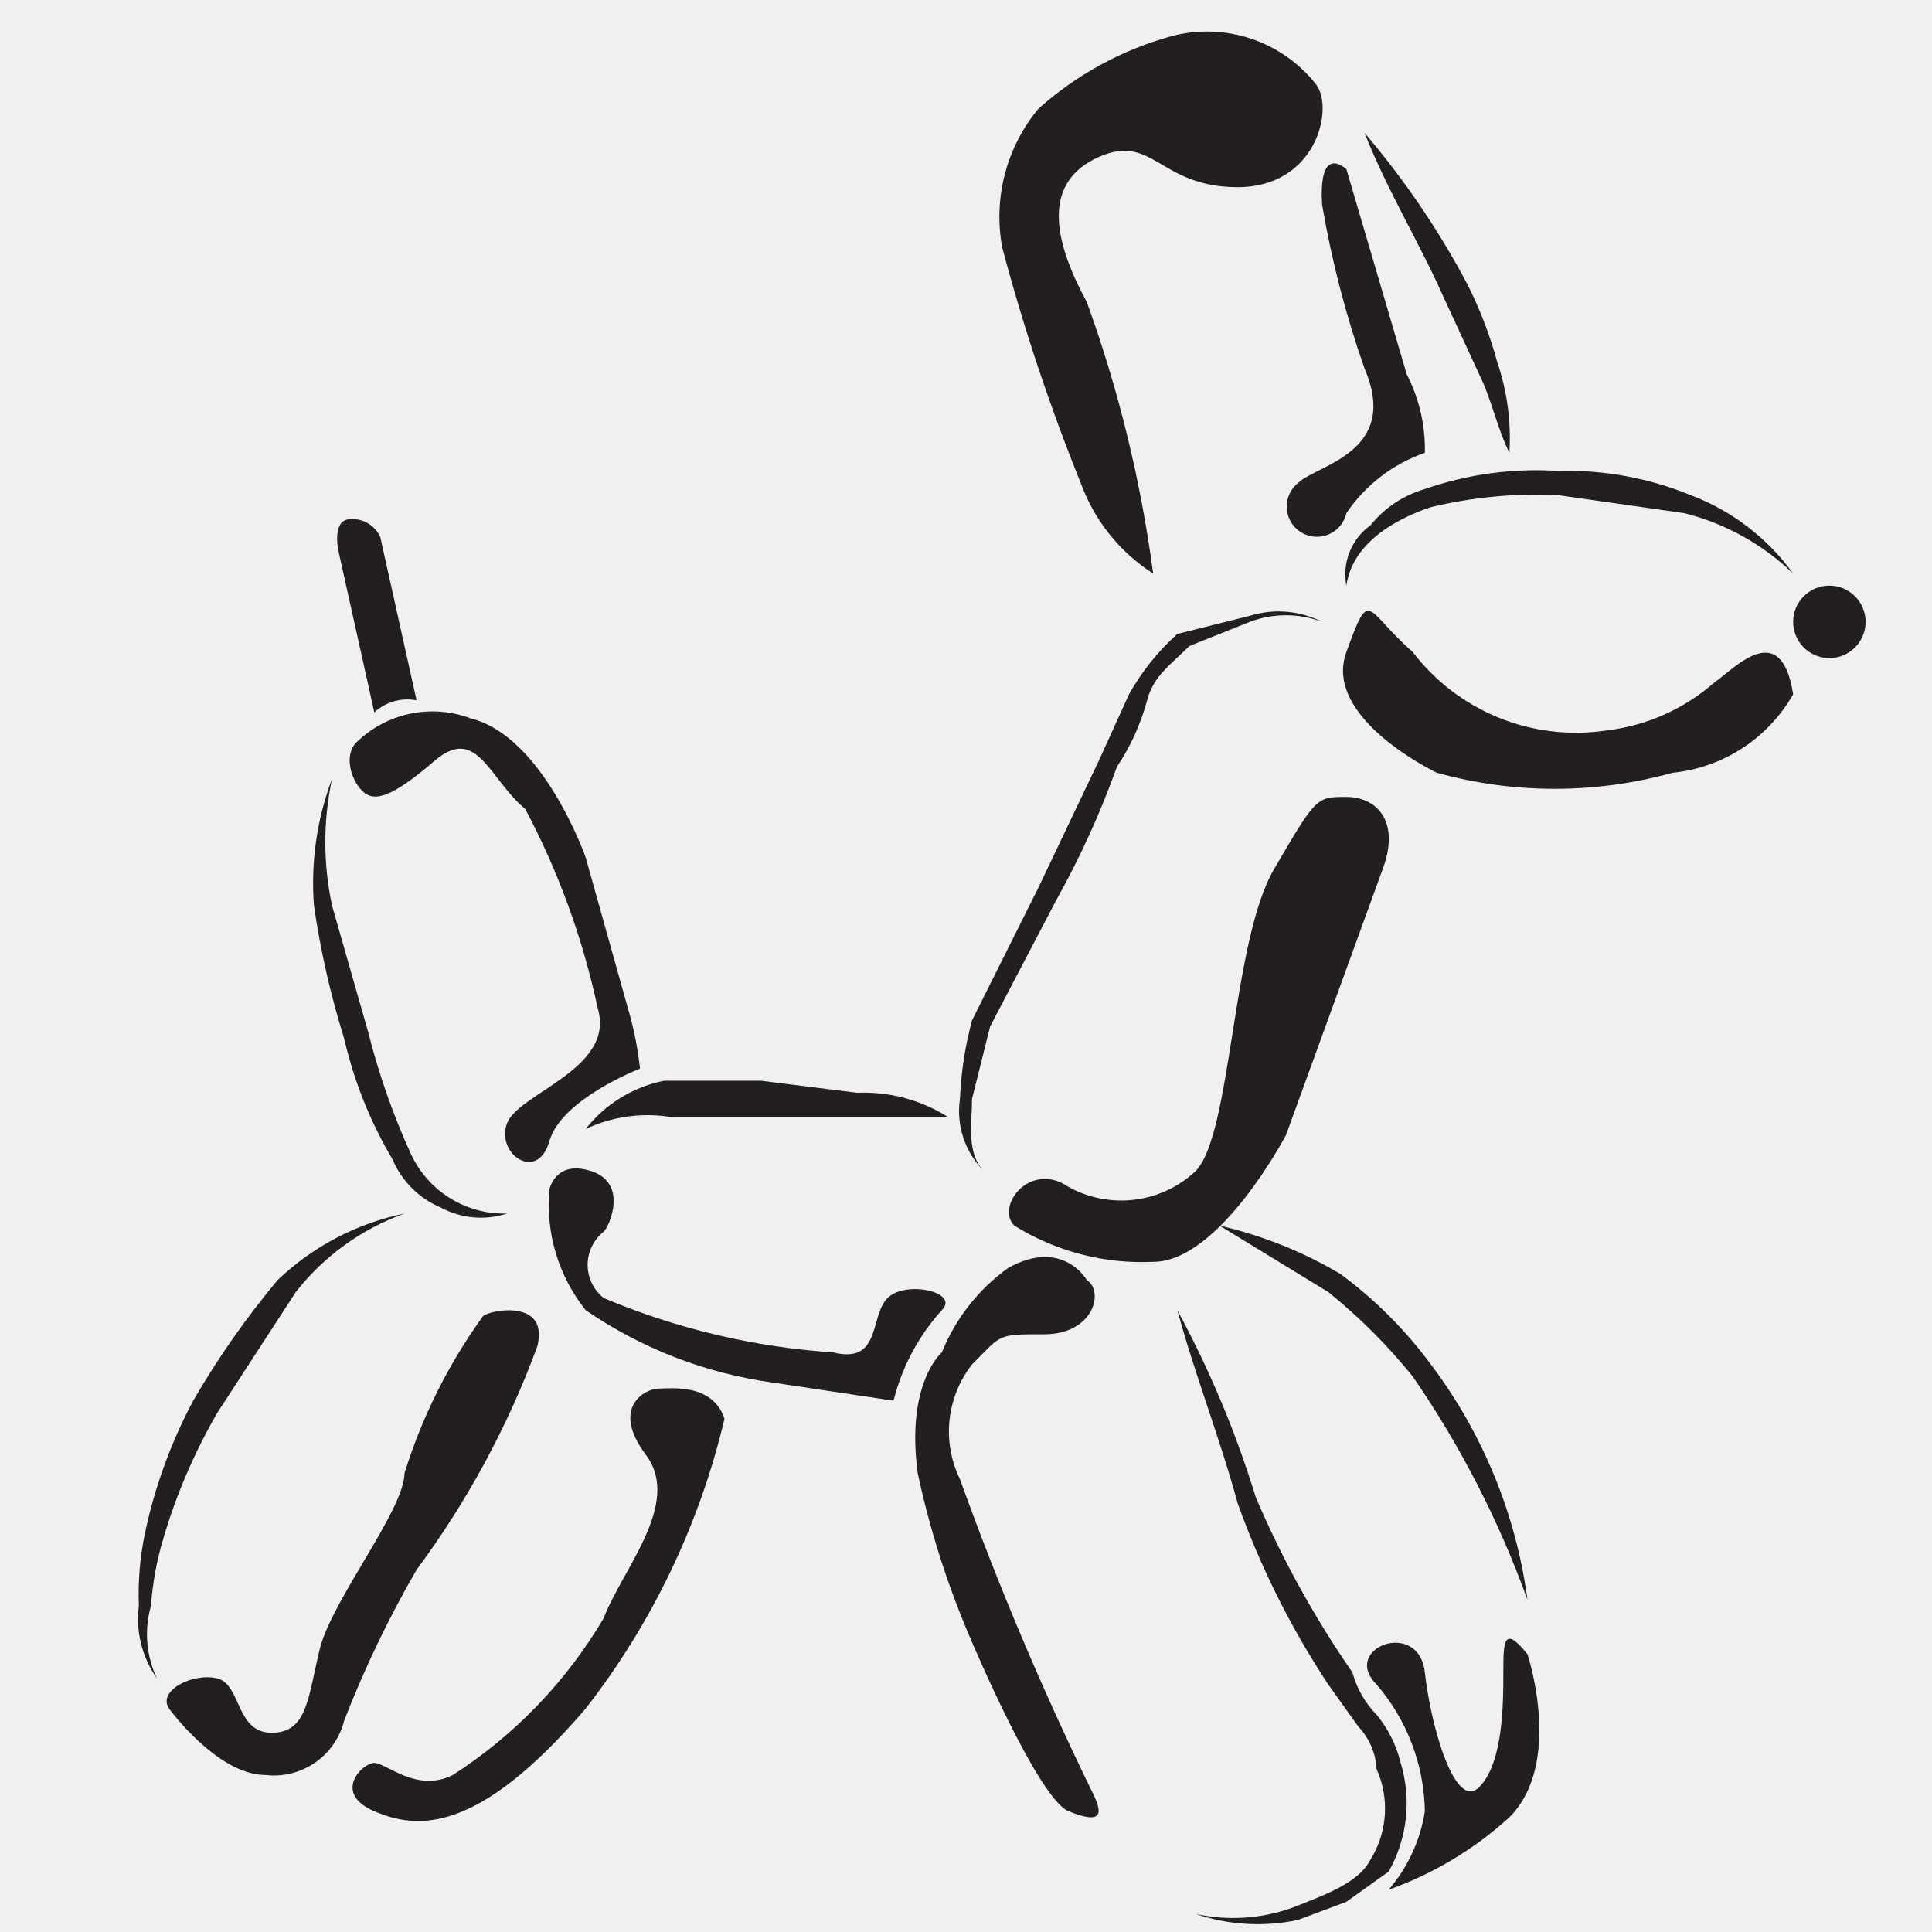
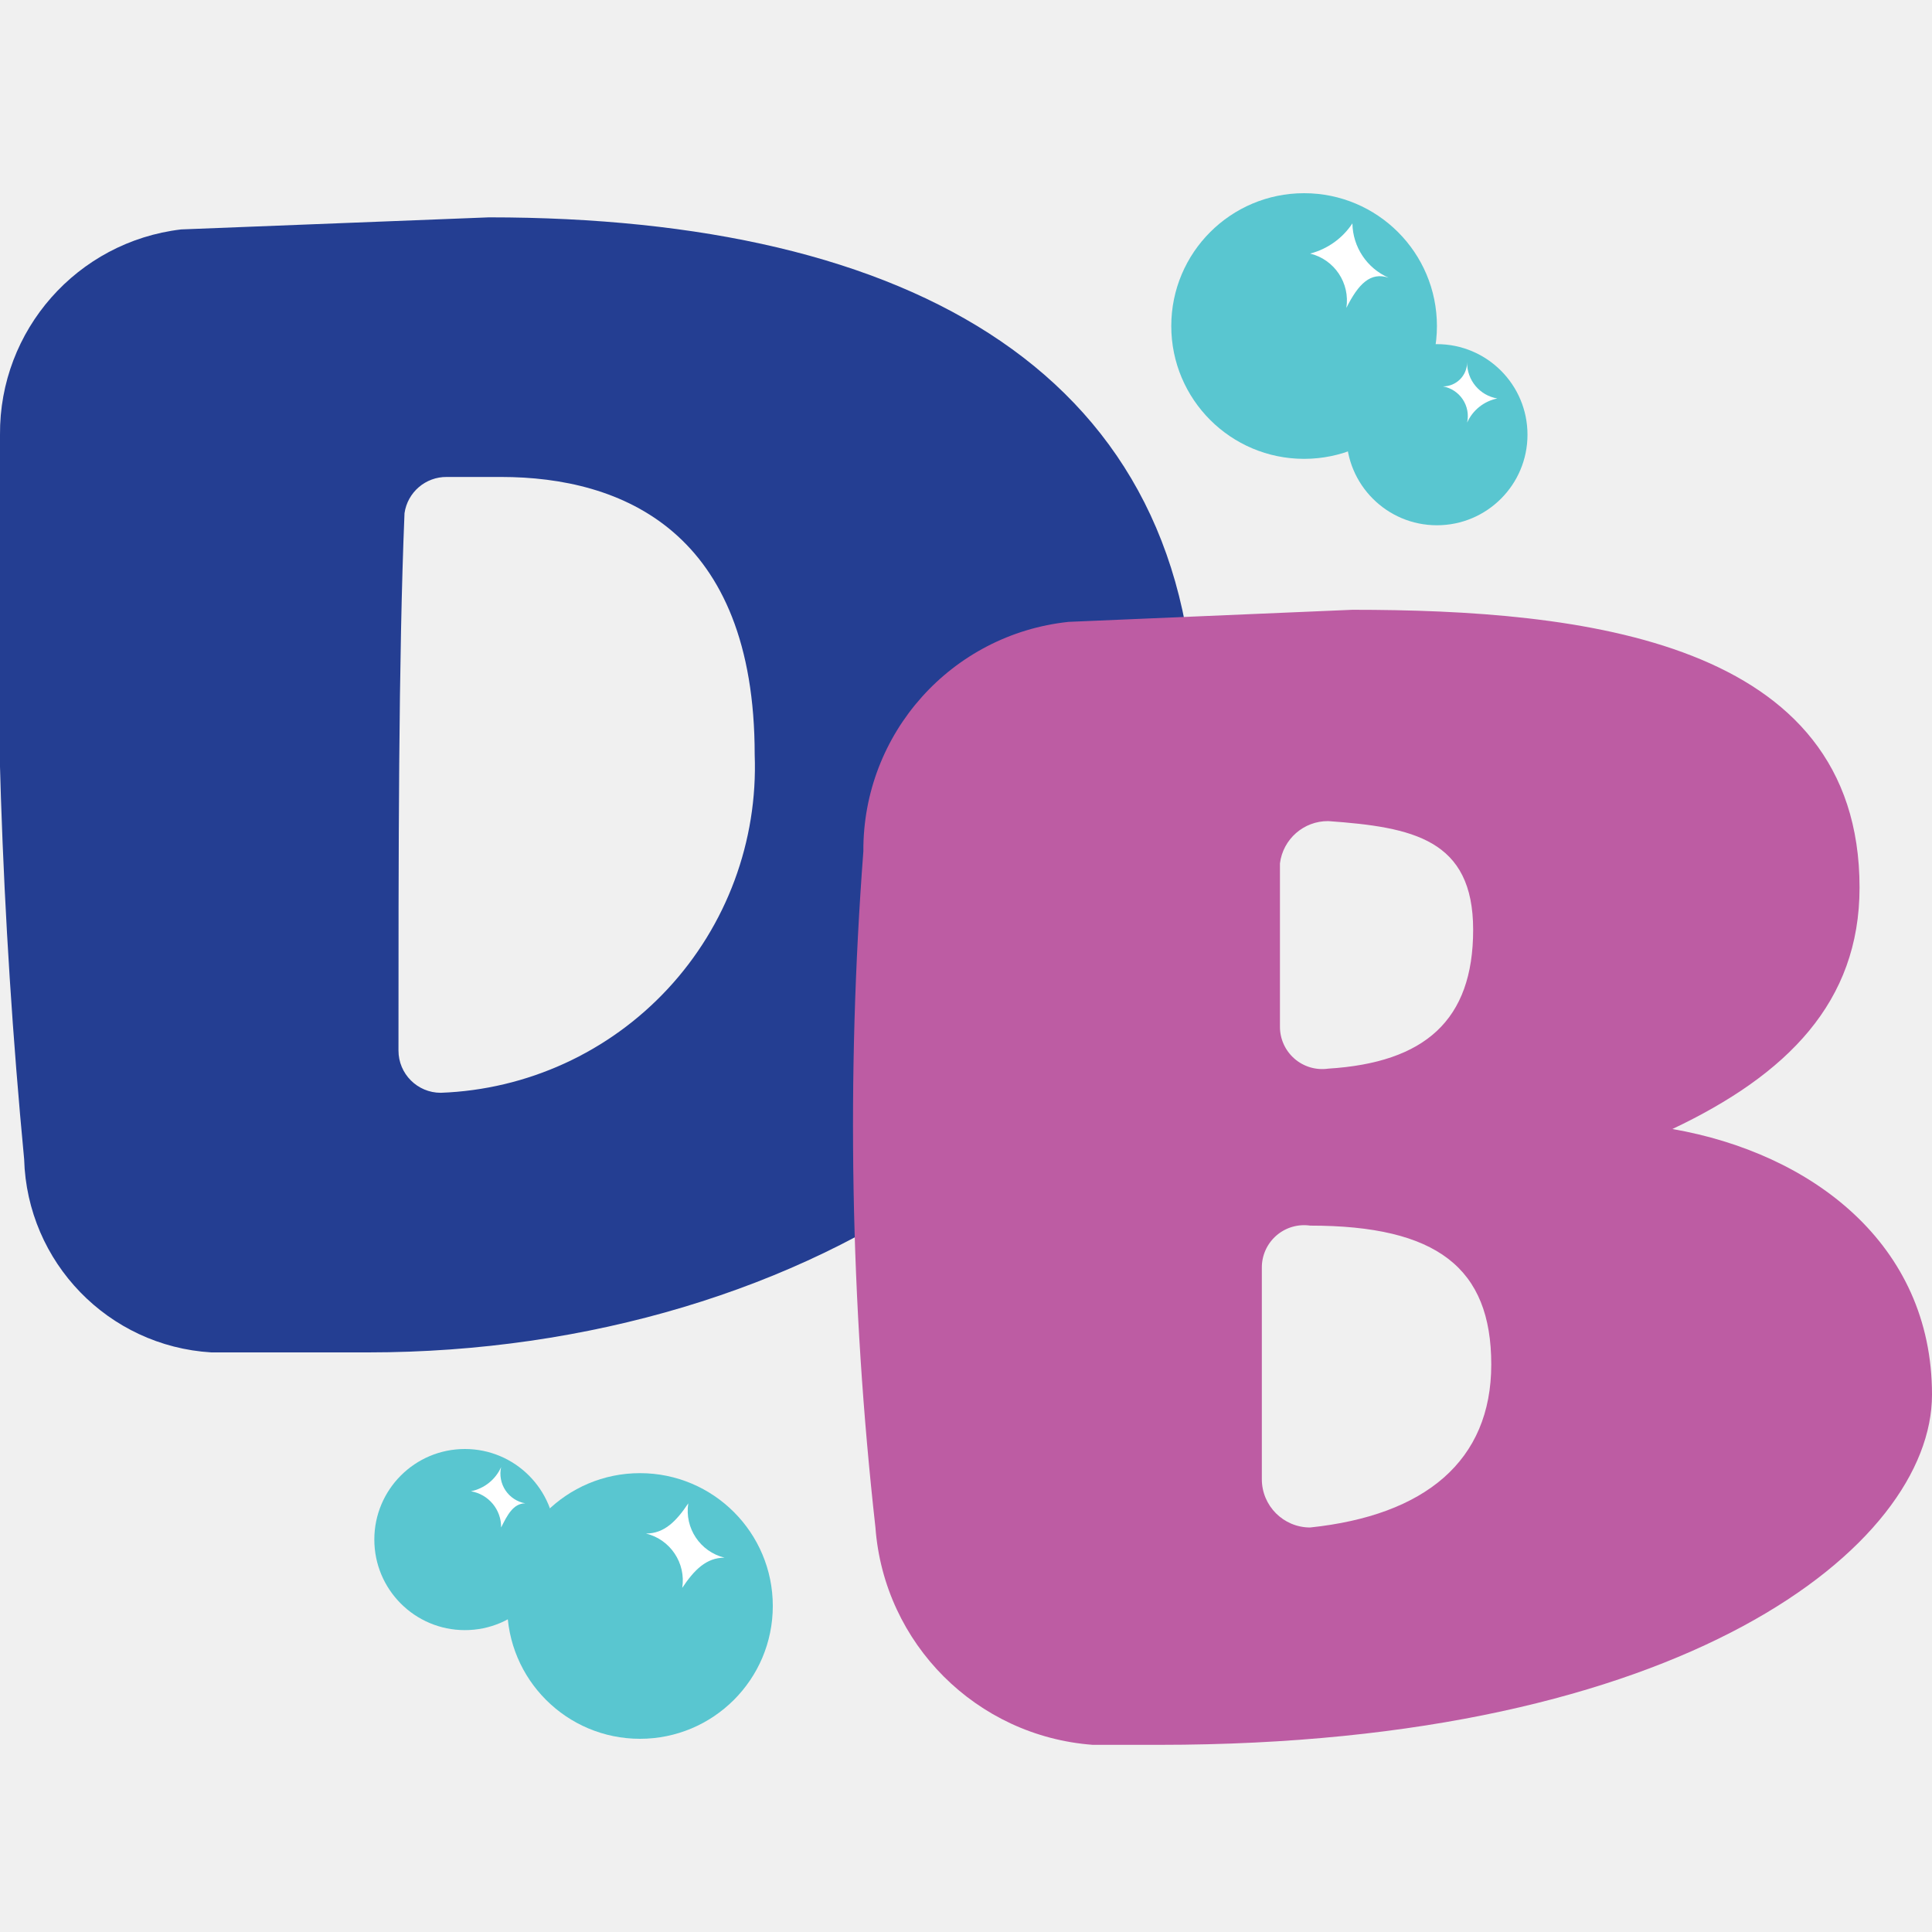
- <svg xmlns="http://www.w3.org/2000/svg" width="32" height="32" viewBox="0 0 32 32">
-   <path fill="#231f20" d="M21.8 1.4a2.3 2.3 0 0 0-2.4-.8 5.5 5.5 0 0 0-2.2 1.2 2.8 2.8 0 0 0-.6 2.3A33.3 33.3 0 0 0 17.9 8a3 3 0 0 0 1.2 1.5A21.5 21.5 0 0 0 18 5c-.6-1.1-.7-2 .2-2.4s1 .5 2.3.5 1.6-1.3 1.3-1.7zM18 21.2s-.4-.7-1.3-.2a3.2 3.2 0 0 0-1.1 1.4s-.6.5-.4 2a14.8 14.8 0 0 0 .9 2.8s1.1 2.6 1.6 2.8.6.1.4-.3a51.6 51.6 0 0 1-2.2-5.2 1.8 1.8 0 0 1 .2-1.9c.5-.5.4-.5 1.2-.5s1-.7.7-.9z" />
-   <circle cx="30.3" cy="10.3" r=".6" fill="#231f20" />
-   <path fill="#231f20" d="M29.7 11.5a2.6 2.6 0 0 1-2 1.3 7.3 7.3 0 0 1-3.9 0s-1.9-.9-1.5-2 .3-.7 1.1 0a3.4 3.4 0 0 0 3.2 1.3 3.3 3.3 0 0 0 1.8-.8c.3-.2 1.1-1.1 1.3.2zm0-2a4 4 0 0 0-1.8-1l-2.1-.3a7.5 7.5 0 0 0-2.1.2c-.6.2-1.3.6-1.4 1.3a1 1 0 0 1 .4-1 1.8 1.8 0 0 1 .9-.6 5.6 5.6 0 0 1 2.2-.3 5.4 5.4 0 0 1 2.2.4 3.7 3.7 0 0 1 1.7 1.3zm-7.8.8a1.7 1.7 0 0 0-1.2 0l-1 .4c-.3.3-.6.5-.7.9a3.7 3.7 0 0 1-.5 1.1 14.7 14.7 0 0 1-1 2.2L16.4 17l-.3 1.2c0 .4-.1.9.2 1.2a1.4 1.4 0 0 1-.4-1.2 5.9 5.9 0 0 1 .2-1.3l1.1-2.2 1-2.1.5-1.1a3.9 3.9 0 0 1 .8-1l1.2-.3a1.6 1.6 0 0 1 1.2.1zm1 4.1l-1.6 4.4s-1.1 2.1-2.2 2.1a4 4 0 0 1-2.3-.6c-.3-.3.2-1 .8-.7a1.8 1.8 0 0 0 2.2-.2c.6-.6.6-3.8 1.3-5s.7-1.2 1.2-1.2.9.4.6 1.2zm-.3-12.2a13.8 13.8 0 0 1 1.7 2.5 6.9 6.9 0 0 1 .5 1.3 3.9 3.9 0 0 1 .2 1.5c-.2-.4-.3-.9-.5-1.3l-.6-1.3c-.4-.9-.9-1.7-1.3-2.7zm-.3.6l1 3.4a2.7 2.7 0 0 1 .3 1.3 2.6 2.6 0 0 0-1.3 1 .5.5 0 1 1-.8-.5c.3-.3 1.7-.5 1.1-1.9a16.5 16.5 0 0 1-.7-2.7s-.1-1 .4-.6z" />
-   <path fill="#231f20" d="M20.2 20.3a7 7 0 0 1 2 .8 7.1 7.1 0 0 1 1.5 1.5 8.3 8.3 0 0 1 1.6 3.9 16.2 16.2 0 0 0-1.9-3.7 9.3 9.3 0 0 0-1.4-1.4zm5.1 7.1s.6 1.8-.3 2.7a5.9 5.9 0 0 1-2 1.2 2.6 2.6 0 0 0 .6-1.3 3.3 3.3 0 0 0-.8-2.1c-.6-.6.7-1.1.8-.2s.5 2.3.9 1.9.4-1.4.4-1.9 0-.8.4-.3z" />
-   <path fill="#231f20" d="M19.5 21.7a16.9 16.9 0 0 1 1.3 3.1 16.4 16.4 0 0 0 1.6 2.9 1.6 1.6 0 0 0 .4.7 2 2 0 0 1 .4.8A2.3 2.3 0 0 1 23 31l-.7.5-.8.3a3.2 3.2 0 0 1-1.7-.1 2.9 2.9 0 0 0 1.6-.1c.5-.2 1.1-.4 1.3-.8a1.6 1.6 0 0 0 .1-1.5 1.1 1.1 0 0 0-.3-.7l-.5-.7a14 14 0 0 1-1.5-3c-.3-1.1-.7-2.1-1-3.2zm-10.4-2a2.8 2.8 0 0 0 .6 2 7.2 7.2 0 0 0 3.1 1.2l2 .3a3.5 3.5 0 0 1 .8-1.5c.3-.3-.6-.5-.9-.2s-.1 1.1-.9.9a11.8 11.8 0 0 1-3.8-.9.7.7 0 0 1 0-1.1c.1-.1.4-.8-.2-1s-.7.3-.7.3zm.6-1a2.2 2.2 0 0 1 1.3-.8h1.6l1.6.2a2.6 2.6 0 0 1 1.5.4h-4.6a2.4 2.4 0 0 0-1.4.2zm-1.3 1.4a1.4 1.4 0 0 1-1.1-.1 1.5 1.5 0 0 1-.8-.8 7 7 0 0 1-.8-2 14.2 14.2 0 0 1-.5-2.2 4.9 4.9 0 0 1 .3-2.1 5 5 0 0 0 0 2.1l.6 2.1a11.8 11.8 0 0 0 .7 2 1.7 1.7 0 0 0 1.6 1zm-2.5-7.8a1.8 1.8 0 0 1 1.9-.4c1.2.3 1.9 2.3 1.9 2.3l.7 2.5a5.6 5.6 0 0 1 .2 1s-1.3.5-1.5 1.2-.9.2-.7-.3 1.8-.9 1.5-1.9a12.7 12.7 0 0 0-1.2-3.3c-.6-.5-.8-1.4-1.5-.8s-1 .7-1.2.5-.3-.6-.1-.8zm.8 7.8a4 4 0 0 0-1.8 1.3l-1.3 2a9.5 9.5 0 0 0-.9 2.1 5.2 5.2 0 0 0-.2 1.1 1.7 1.7 0 0 0 .1 1.2 1.7 1.7 0 0 1-.3-1.2 4.9 4.9 0 0 1 .1-1.2 8.3 8.3 0 0 1 .8-2.2 14.3 14.3 0 0 1 1.4-2 4.3 4.3 0 0 1 2.1-1.1zm-3.9 8.2s.8 1.1 1.6 1.1a1.2 1.2 0 0 0 1.3-.9A18 18 0 0 1 6.9 26a14.8 14.8 0 0 0 2-3.7c.2-.8-.8-.6-.9-.5a9 9 0 0 0-1.3 2.6c0 .6-1.2 2.1-1.4 2.9s-.2 1.4-.8 1.4-.5-.8-.9-.9-1 .2-.8.5zm9.2-4.8a12.5 12.5 0 0 1-2.3 4.8c-1.8 2.1-2.8 2-3.5 1.7s-.2-.8 0-.8.7.5 1.3.2a7.8 7.8 0 0 0 2.5-2.6c.3-.8 1.3-1.9.7-2.7s0-1.1.2-1.1.9-.1 1.1.5zM6.9 11.6l-.6-2.7a.5.5 0 0 0-.5-.3c-.3 0-.2.5-.2.5l.6 2.7a.8.8 0 0 1 .7-.2z" />
+ <svg xmlns="http://www.w3.org/2000/svg" id="Layer_1" data-name="Layer 1" width="32" height="32" viewBox="0 0 32 32">
+   <path d="M6.1,22.4H3.5A3.3,3.3,0,0,1,.4,19.2,97.5,97.5,0,0,1,0,7.2,3.4,3.4,0,0,1,3,3.8l5.1-.2c7,0,11.7,2.6,11.7,8.6S13.4,22.4,6.1,22.4ZM8.3,7.9H7.4a.7.7,0,0,0-.7.6c-.1,2.4-.1,5.7-.1,8.9a.7.7,0,0,0,.7.7h0a5.4,5.4,0,0,0,5.2-5.6C12.5,8.8,10.3,7.9,8.3,7.9Z" fill="#243e92" />
+   <path d="M19.2,28.9H18.1a3.9,3.9,0,0,1-3.6-3.6,60,60,0,0,1-.2-11.2,3.8,3.8,0,0,1,3.4-3.8l4.7-.2c3.8,0,8.4.5,8.4,4.6,0,1.9-1.2,3.1-3.1,4,2.3.4,4.3,1.9,4.3,4.4S27.9,28.9,19.2,28.9Zm2.5-8.6h0a.7.7,0,0,0-.8.7v3.5a.8.8,0,0,0,.8.8c1.9-.2,3-1.1,3-2.7S23.8,20.3,21.7,20.3Zm-.5-6V17a.7.7,0,0,0,.8.7c1.6-.1,2.4-.8,2.4-2.3s-1-1.7-2.4-1.8A.8.8,0,0,0,21.2,14.3Z" fill="#bd5ca3" />
+   <circle cx="21.6" cy="5.4" r="2.2" fill="#59c6d0" />
+   <path d="M23,4.6c-.3-.1-.5.1-.7.5a.8.8,0,0,0-.6-.9,1.2,1.2,0,0,0,.7-.5A1,1,0,0,0,23,4.6Z" fill="#fff" />
+   <circle cx="23.8" cy="7.2" r="1.5" fill="#59c6d0" />
+   <path d="M24.8,6.6a.7.7,0,0,0-.5.4.5.5,0,0,0-.4-.6.4.4,0,0,0,.4-.4A.6.6,0,0,0,24.8,6.6Z" fill="#fff" />
+   <circle cx="10.6" cy="26.6" r="2.2" fill="#59c6d0" />
+   <path d="M12,25.8c-.3,0-.5.2-.7.5a.8.8,0,0,0-.6-.9c.3,0,.5-.2.7-.5A.8.8,0,0,0,12,25.8Z" fill="#fff" />
+   <circle cx="7.7" cy="25.5" r="1.5" fill="#59c6d0" />
+   <path d="M8.7,24.9c-.2,0-.3.2-.4.4a.6.6,0,0,0-.5-.6.7.7,0,0,0,.5-.4A.5.5,0,0,0,8.7,24.9Z" fill="#fff" />
</svg>
